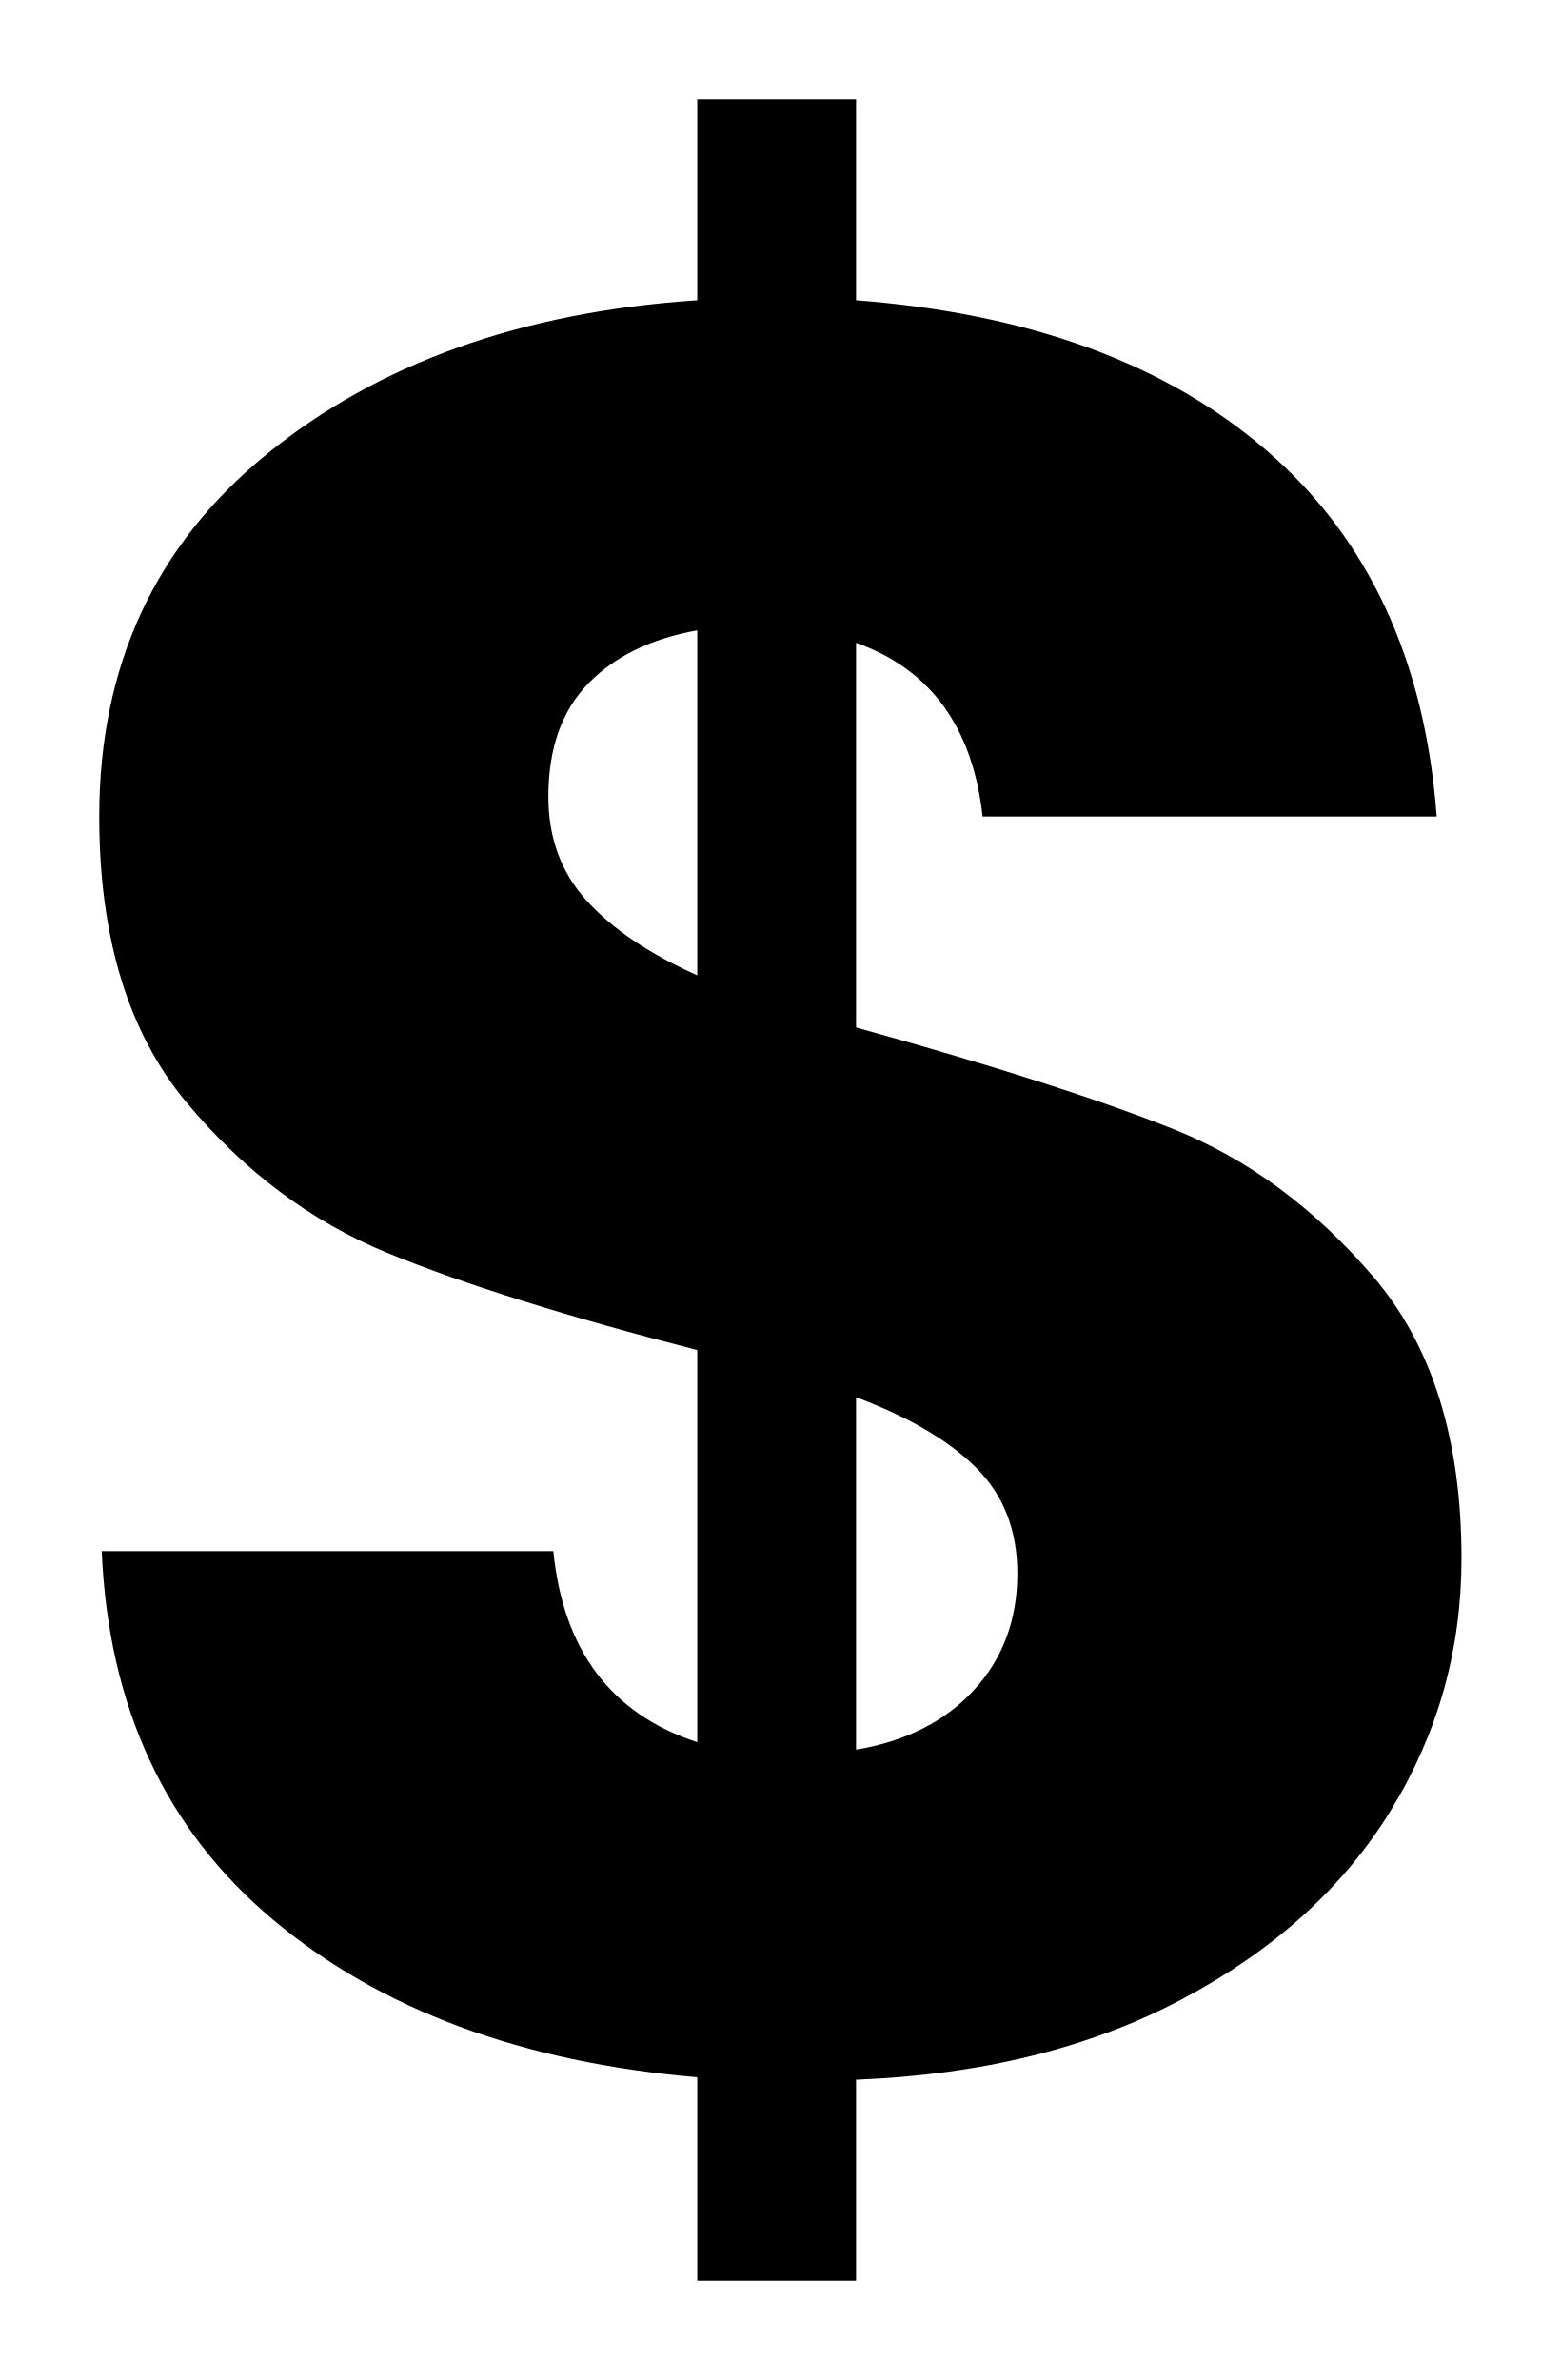
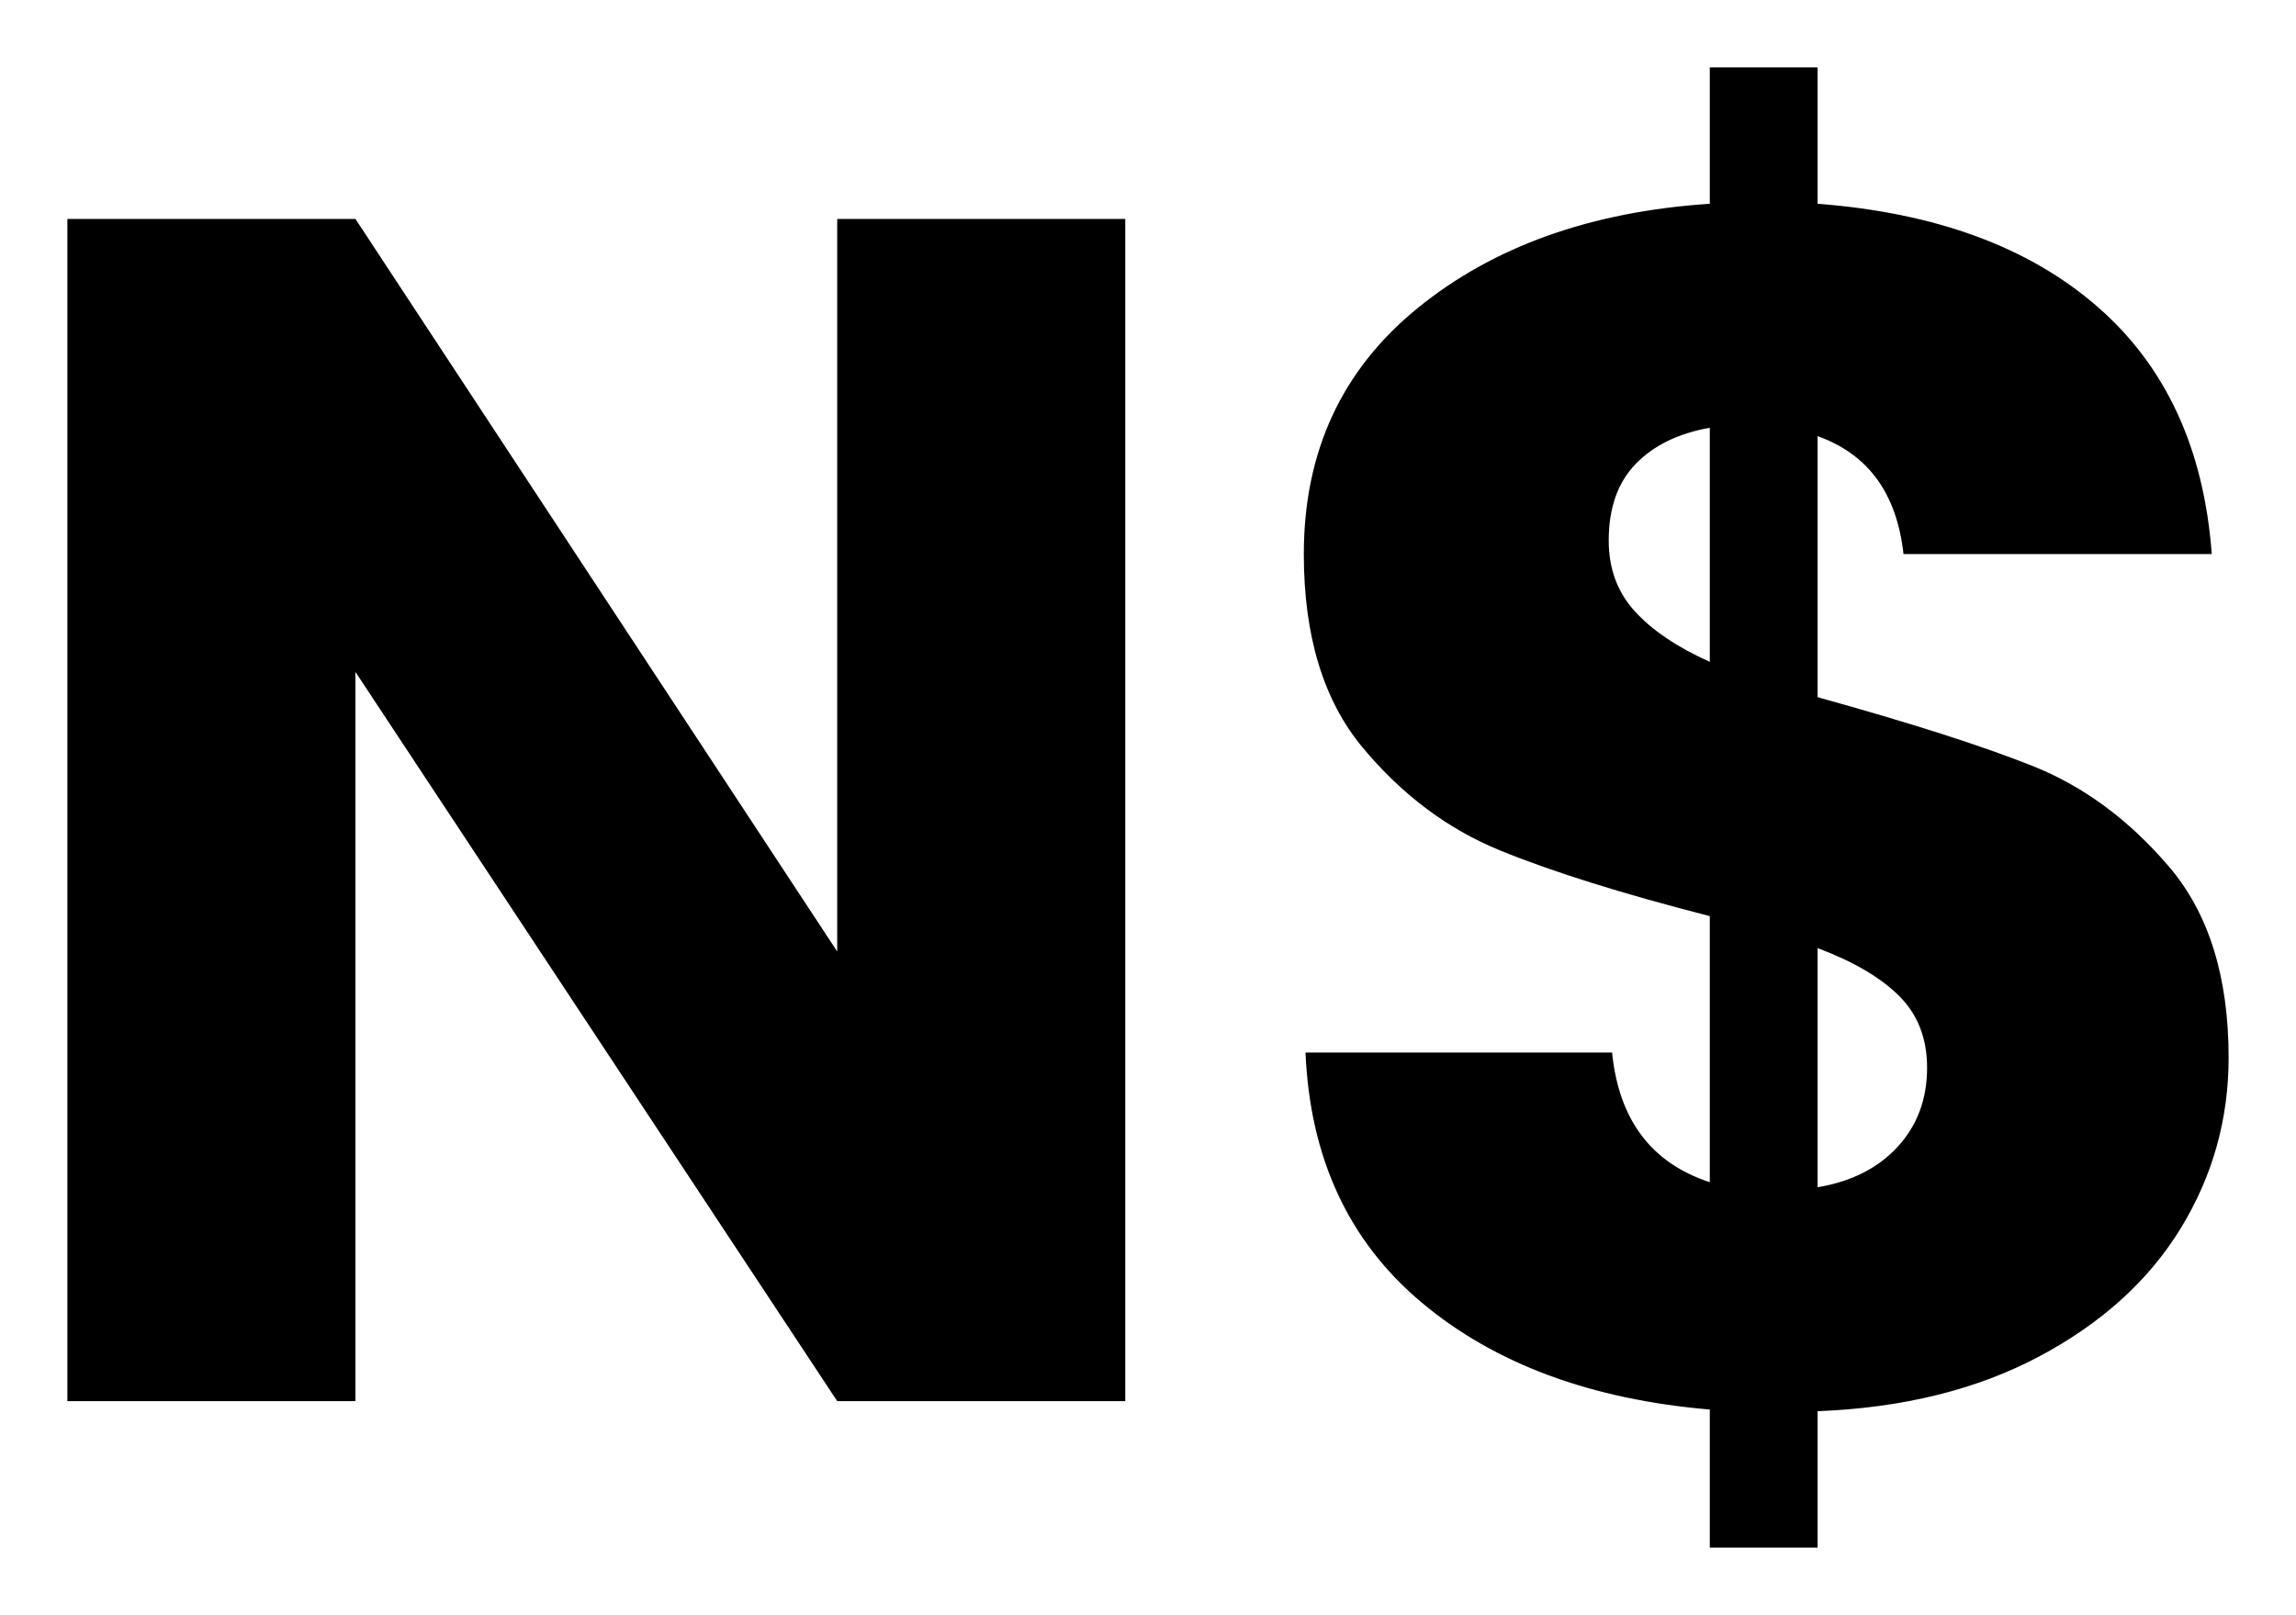
- <svg xmlns="http://www.w3.org/2000/svg" viewBox="0.4 -83.2 62.9 95.9">
-   <path fill="currentColor" d="M34.9.6v8.1h-6.4V.5Q17.9-.4 11.4-5.85T4.5-20.7h18.2q.6 6 5.8 7.7v-15.8q-7.8-2-12.45-3.9T7.9-38.8 4.4-50.3q0-9.1 6.75-14.6t17.35-6.2v-8.1h6.4v8.1q10.5.8 16.6 6.1t6.8 14.7H40q-.6-5.4-5.1-7v15.5q8.3 2.3 12.8 4.1t8.05 5.95T59.3-20.4q0 5.5-2.85 10.15t-8.4 7.6T34.9.6m-6.4-44.5v-13.9q-2.8.5-4.4 2.15t-1.6 4.55q0 2.5 1.55 4.2t4.45 3m12.9 24.1q0-2.6-1.65-4.25T34.9-26.9v14.2q3-.5 4.75-2.4t1.75-4.7" />
+ <svg xmlns="http://www.w3.org/2000/svg" viewBox="2.2 -83.2 136.3 95.9">
+   <path fill="currentColor" d="M69 0H51.9L23.3-43.3V0H6.2v-70.2h17.1l28.6 43.5v-43.5H69Zm41.1.6v8.1h-6.4V.5Q93.1-.4 86.6-5.85T79.7-20.7h18.2q.6 6 5.8 7.7v-15.8q-7.8-2-12.45-3.9t-8.15-6.1-3.5-11.5q0-9.1 6.75-14.6t17.35-6.2v-8.1h6.4v8.1q10.5.8 16.6 6.1t6.8 14.7h-18.3q-.6-5.4-5.1-7v15.5q8.3 2.3 12.8 4.1t8.05 5.95 3.55 11.35q0 5.5-2.85 10.15t-8.4 7.6T110.1.6m-6.4-44.5v-13.9q-2.8.5-4.4 2.15t-1.6 4.55q0 2.5 1.55 4.2t4.45 3m12.9 24.1q0-2.6-1.65-4.25t-4.85-2.85v14.2q3-.5 4.75-2.4t1.75-4.7" />
</svg>
